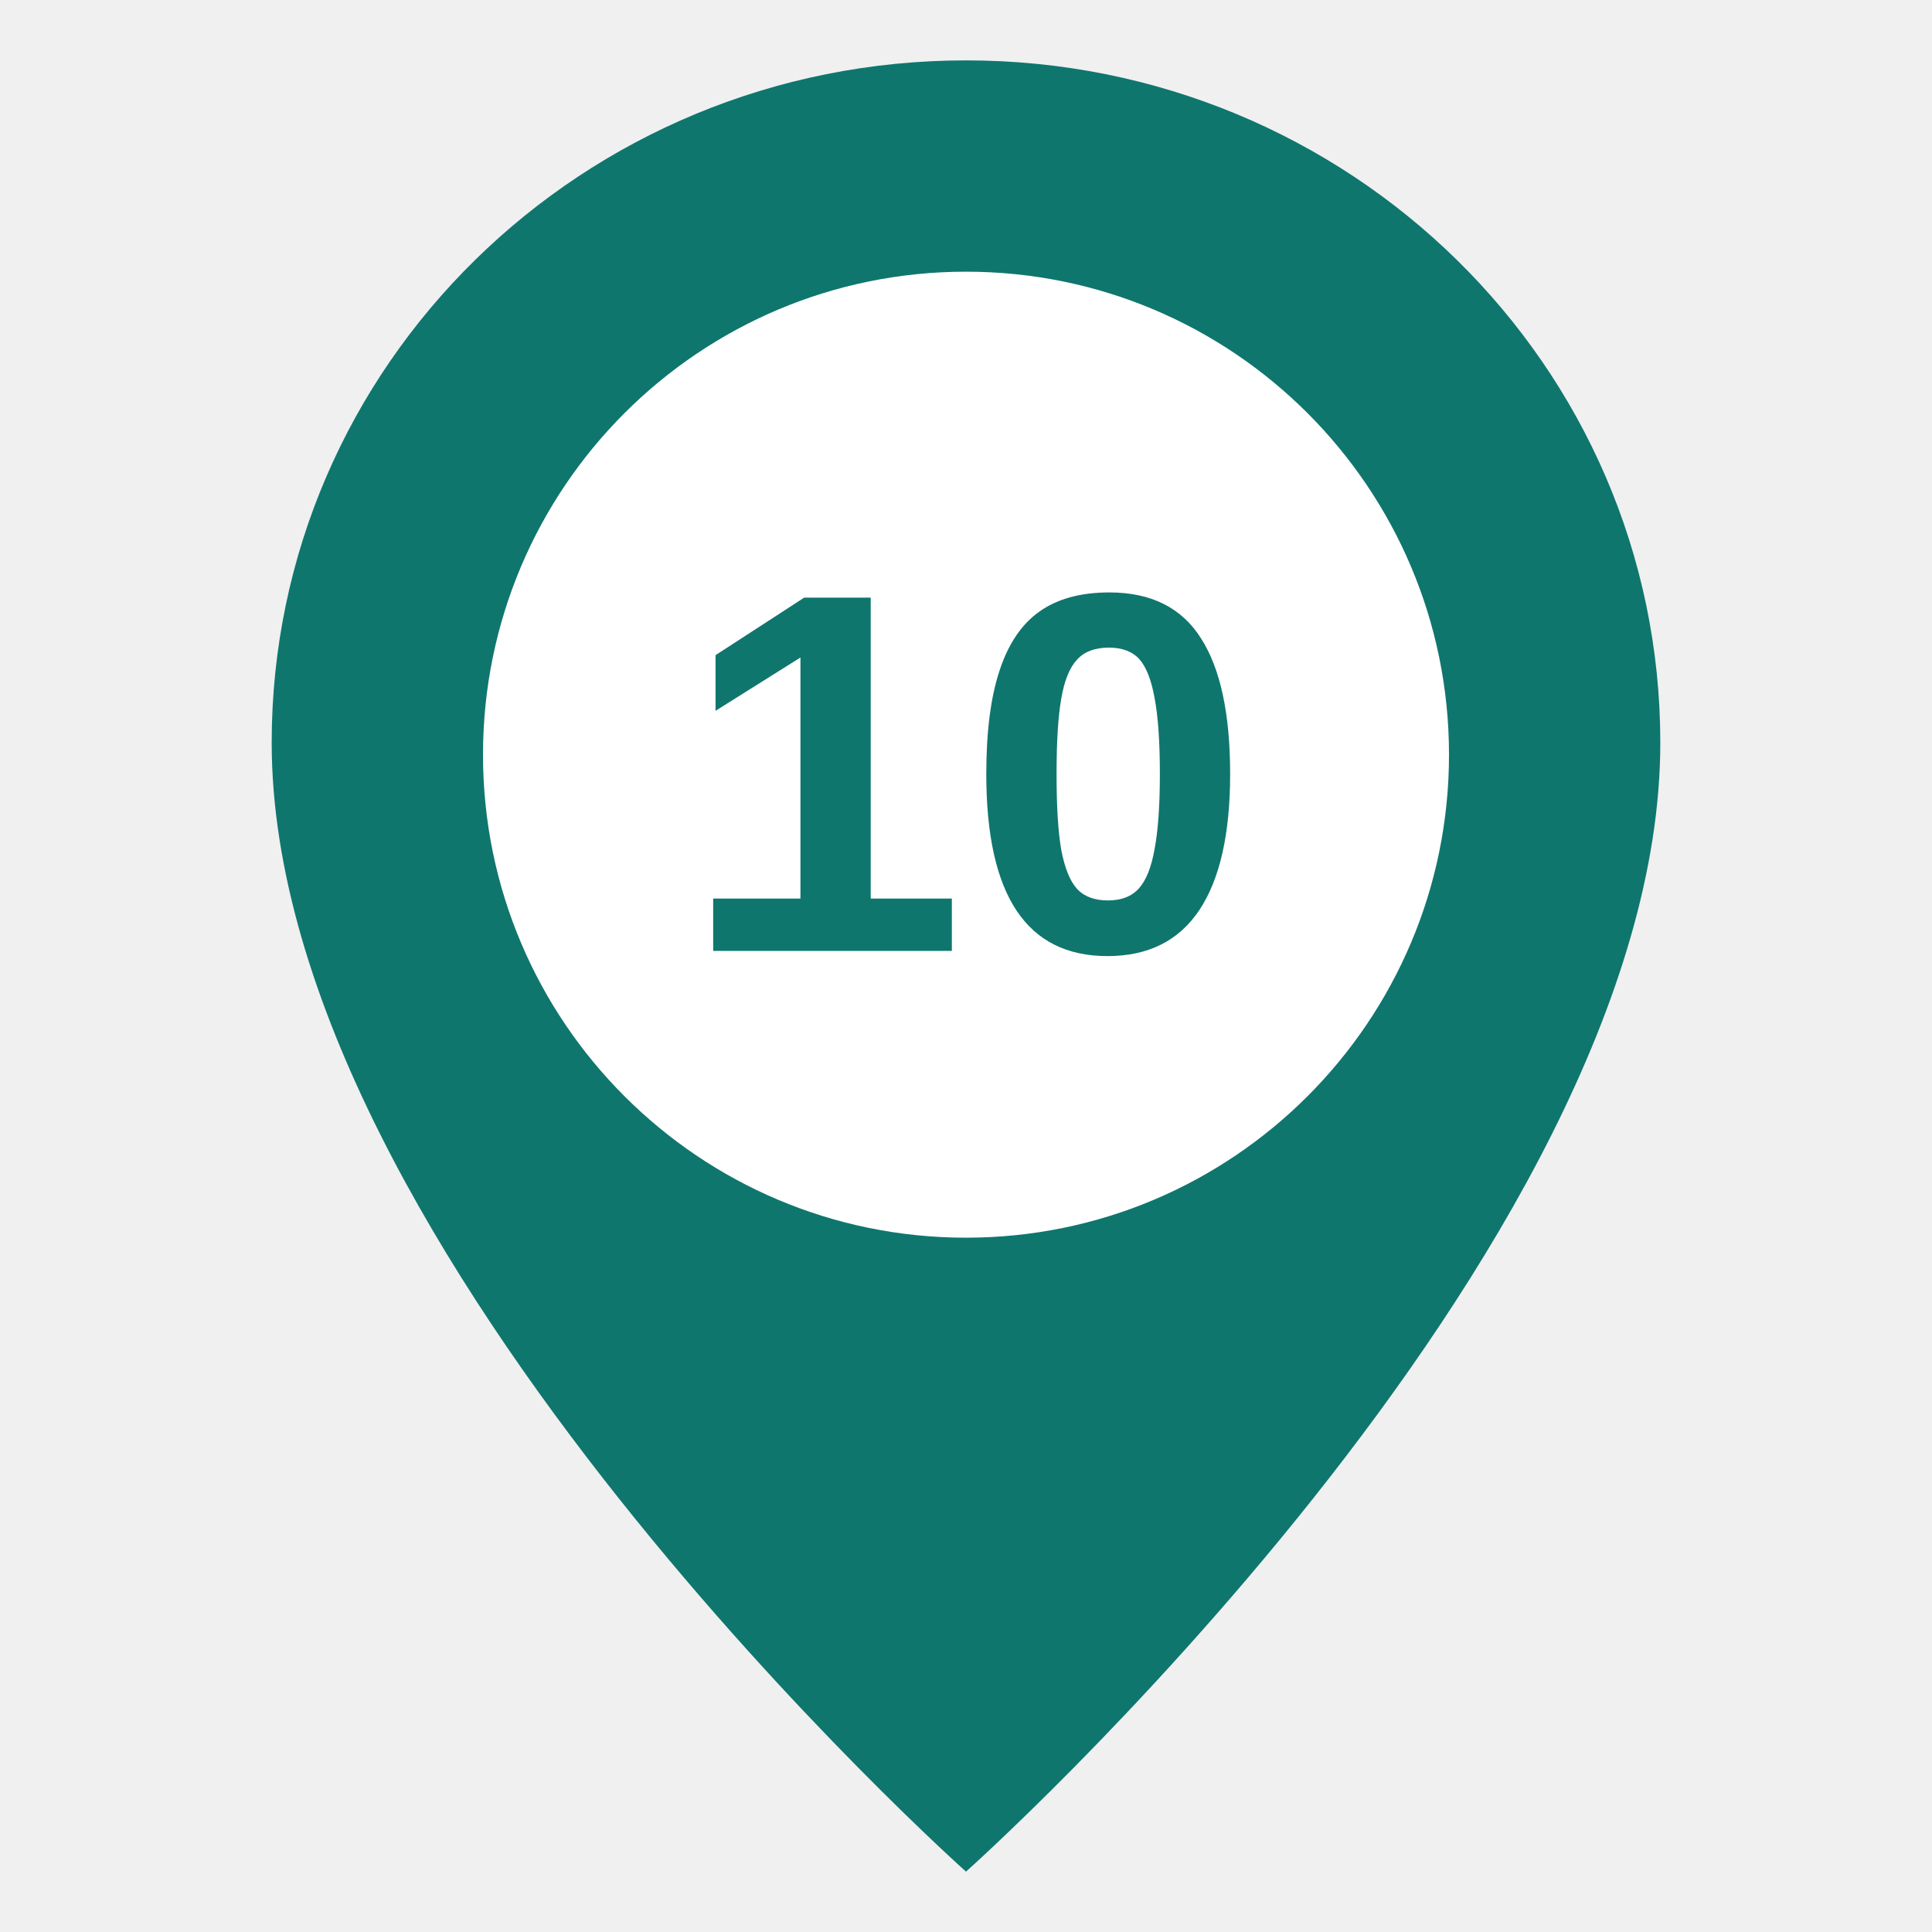
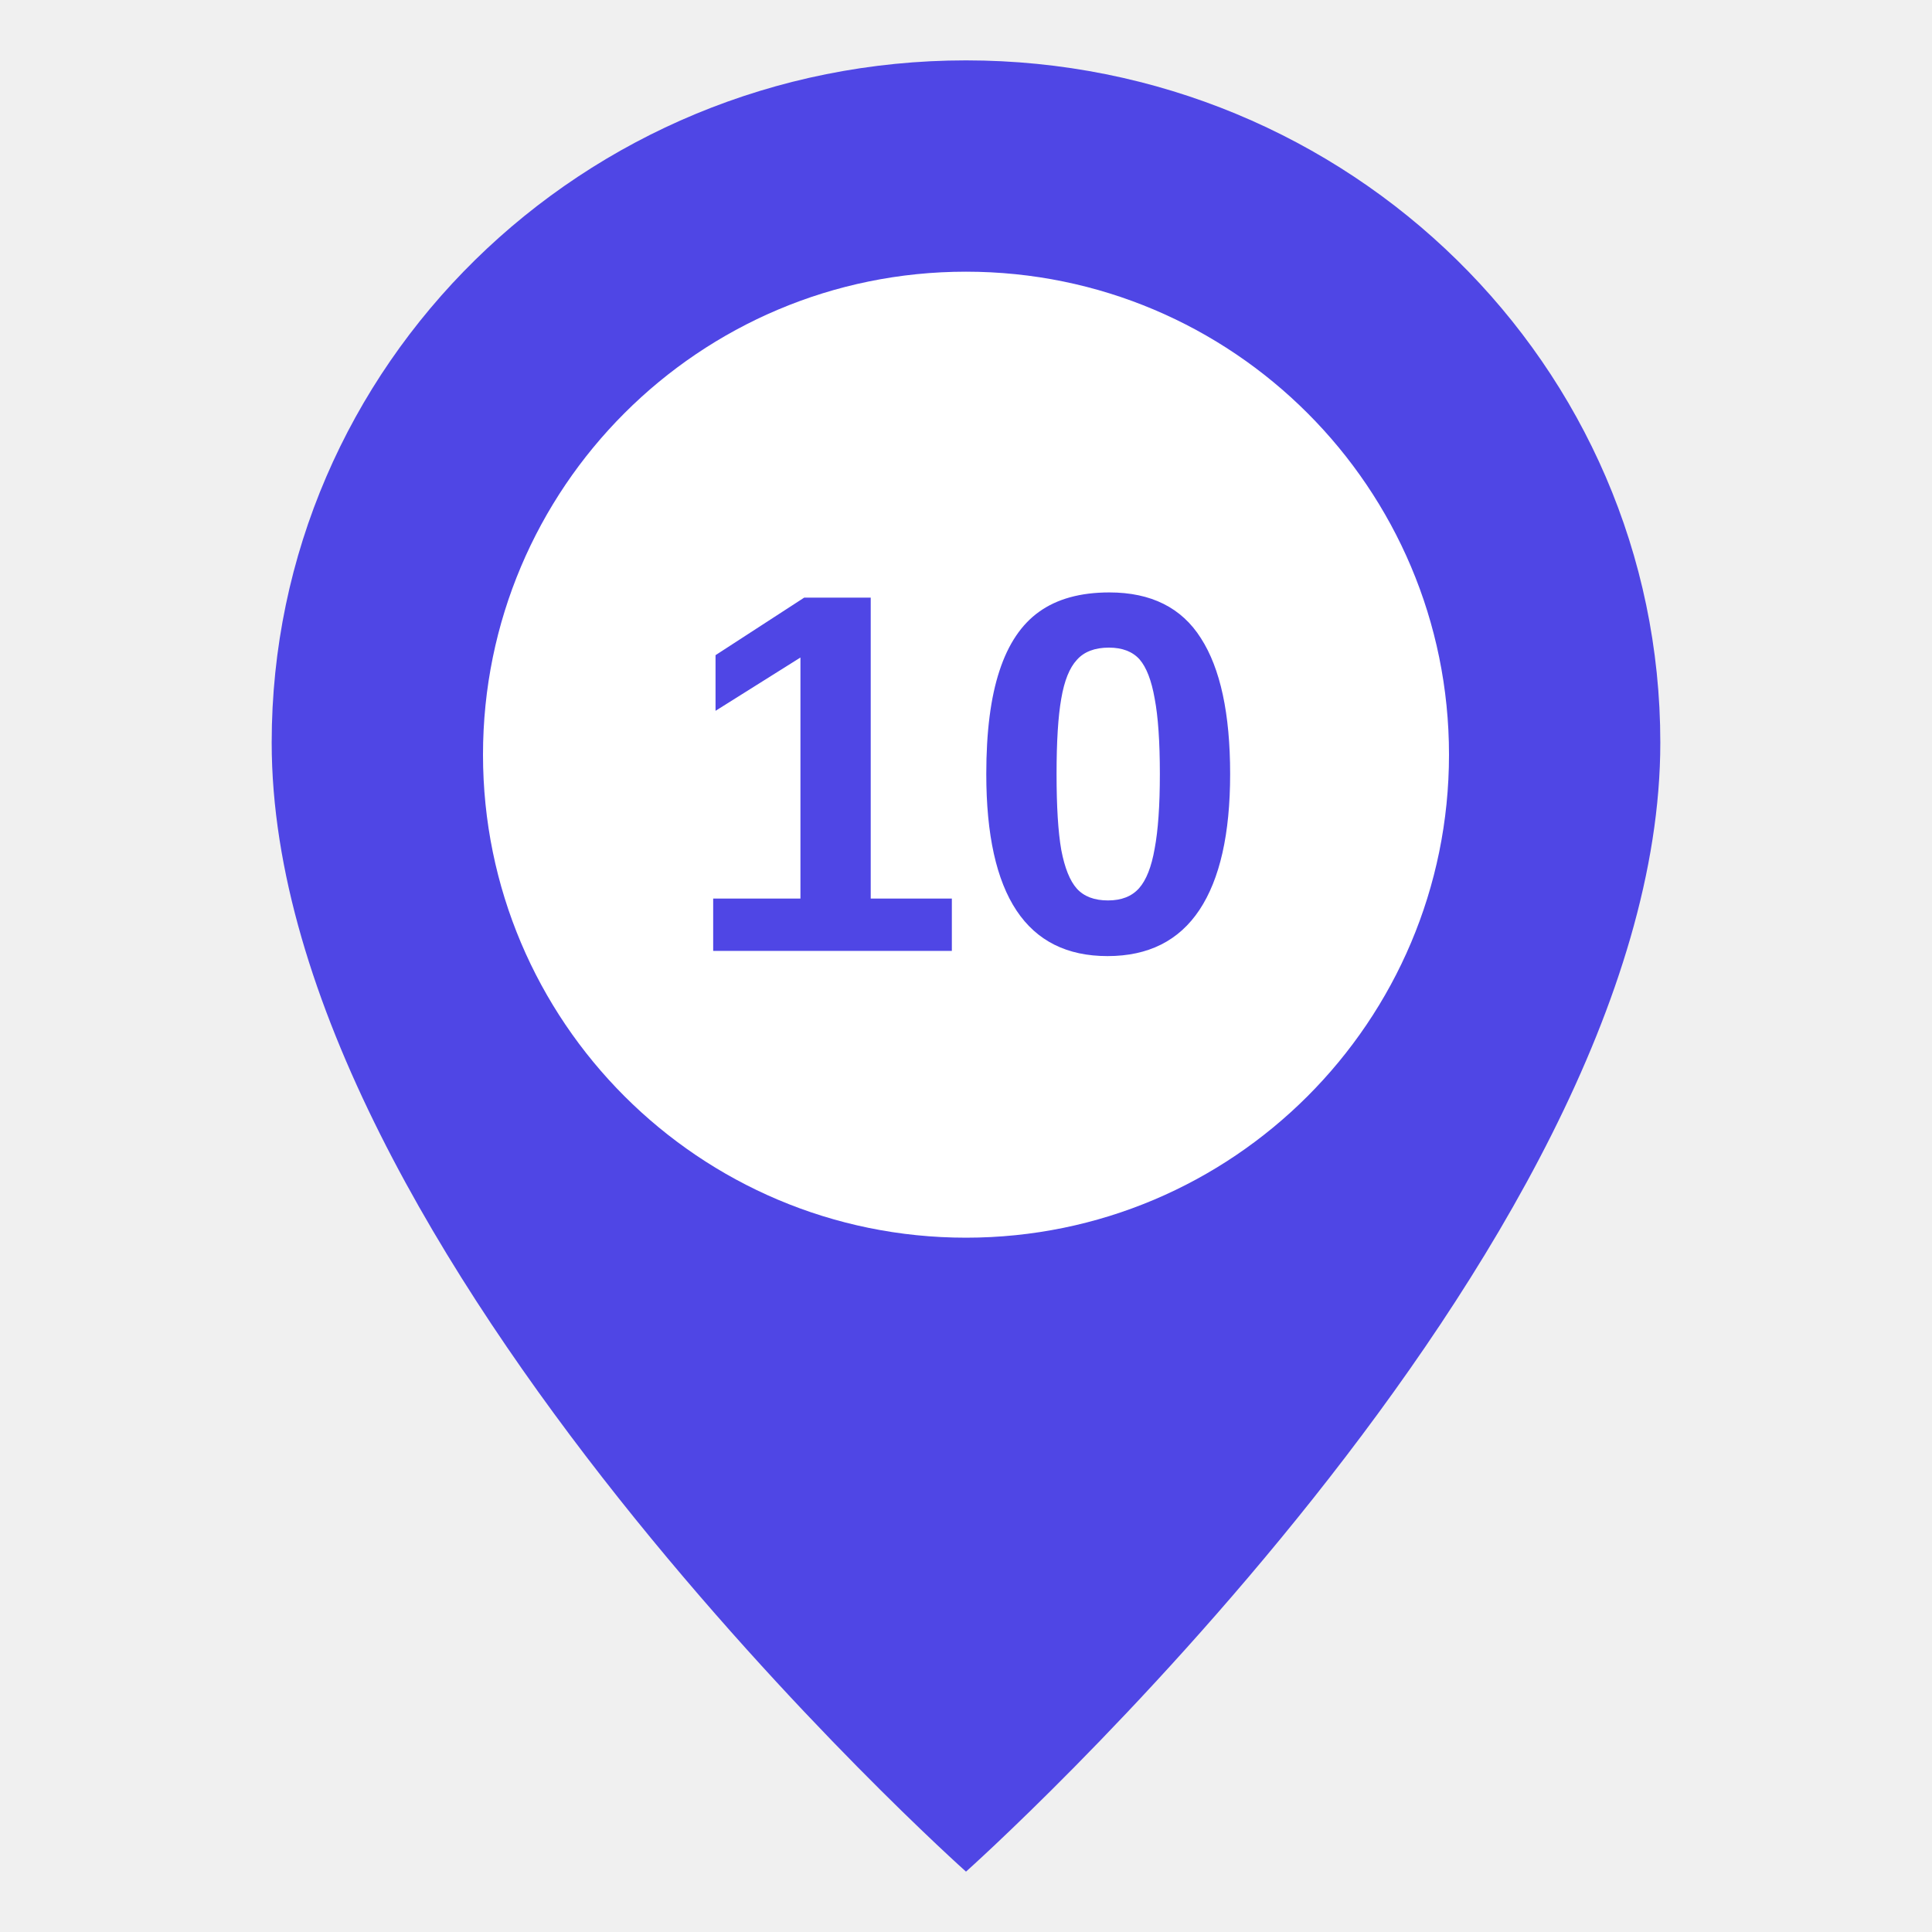
<svg xmlns="http://www.w3.org/2000/svg" viewBox="0 0 64 64">
-   <path d="M32 2C19.3 2 9 12.1 9 24.6 9 41.5 32 62 32 62s23-20.5 23-37.4C55 12.1 44.7 2 32 2z" fill="#0f766e" />
+   <path d="M32 2C19.3 2 9 12.1 9 24.6 9 41.5 32 62 32 62s23-20.5 23-37.4C55 12.1 44.7 2 32 2z" fill="#4f46e5" />
  <circle cx="32" cy="25" r="16" fill="#fff" />
-   <text x="32" y="31.5" text-anchor="middle" font-family="Arial, Helvetica, sans-serif" font-weight="800" font-size="17" fill="#0f766e">10</text>
+   <text x="32" y="31.5" text-anchor="middle" font-family="Arial, Helvetica, sans-serif" font-weight="800" font-size="17" fill="#4f46e5">10</text>
</svg>
